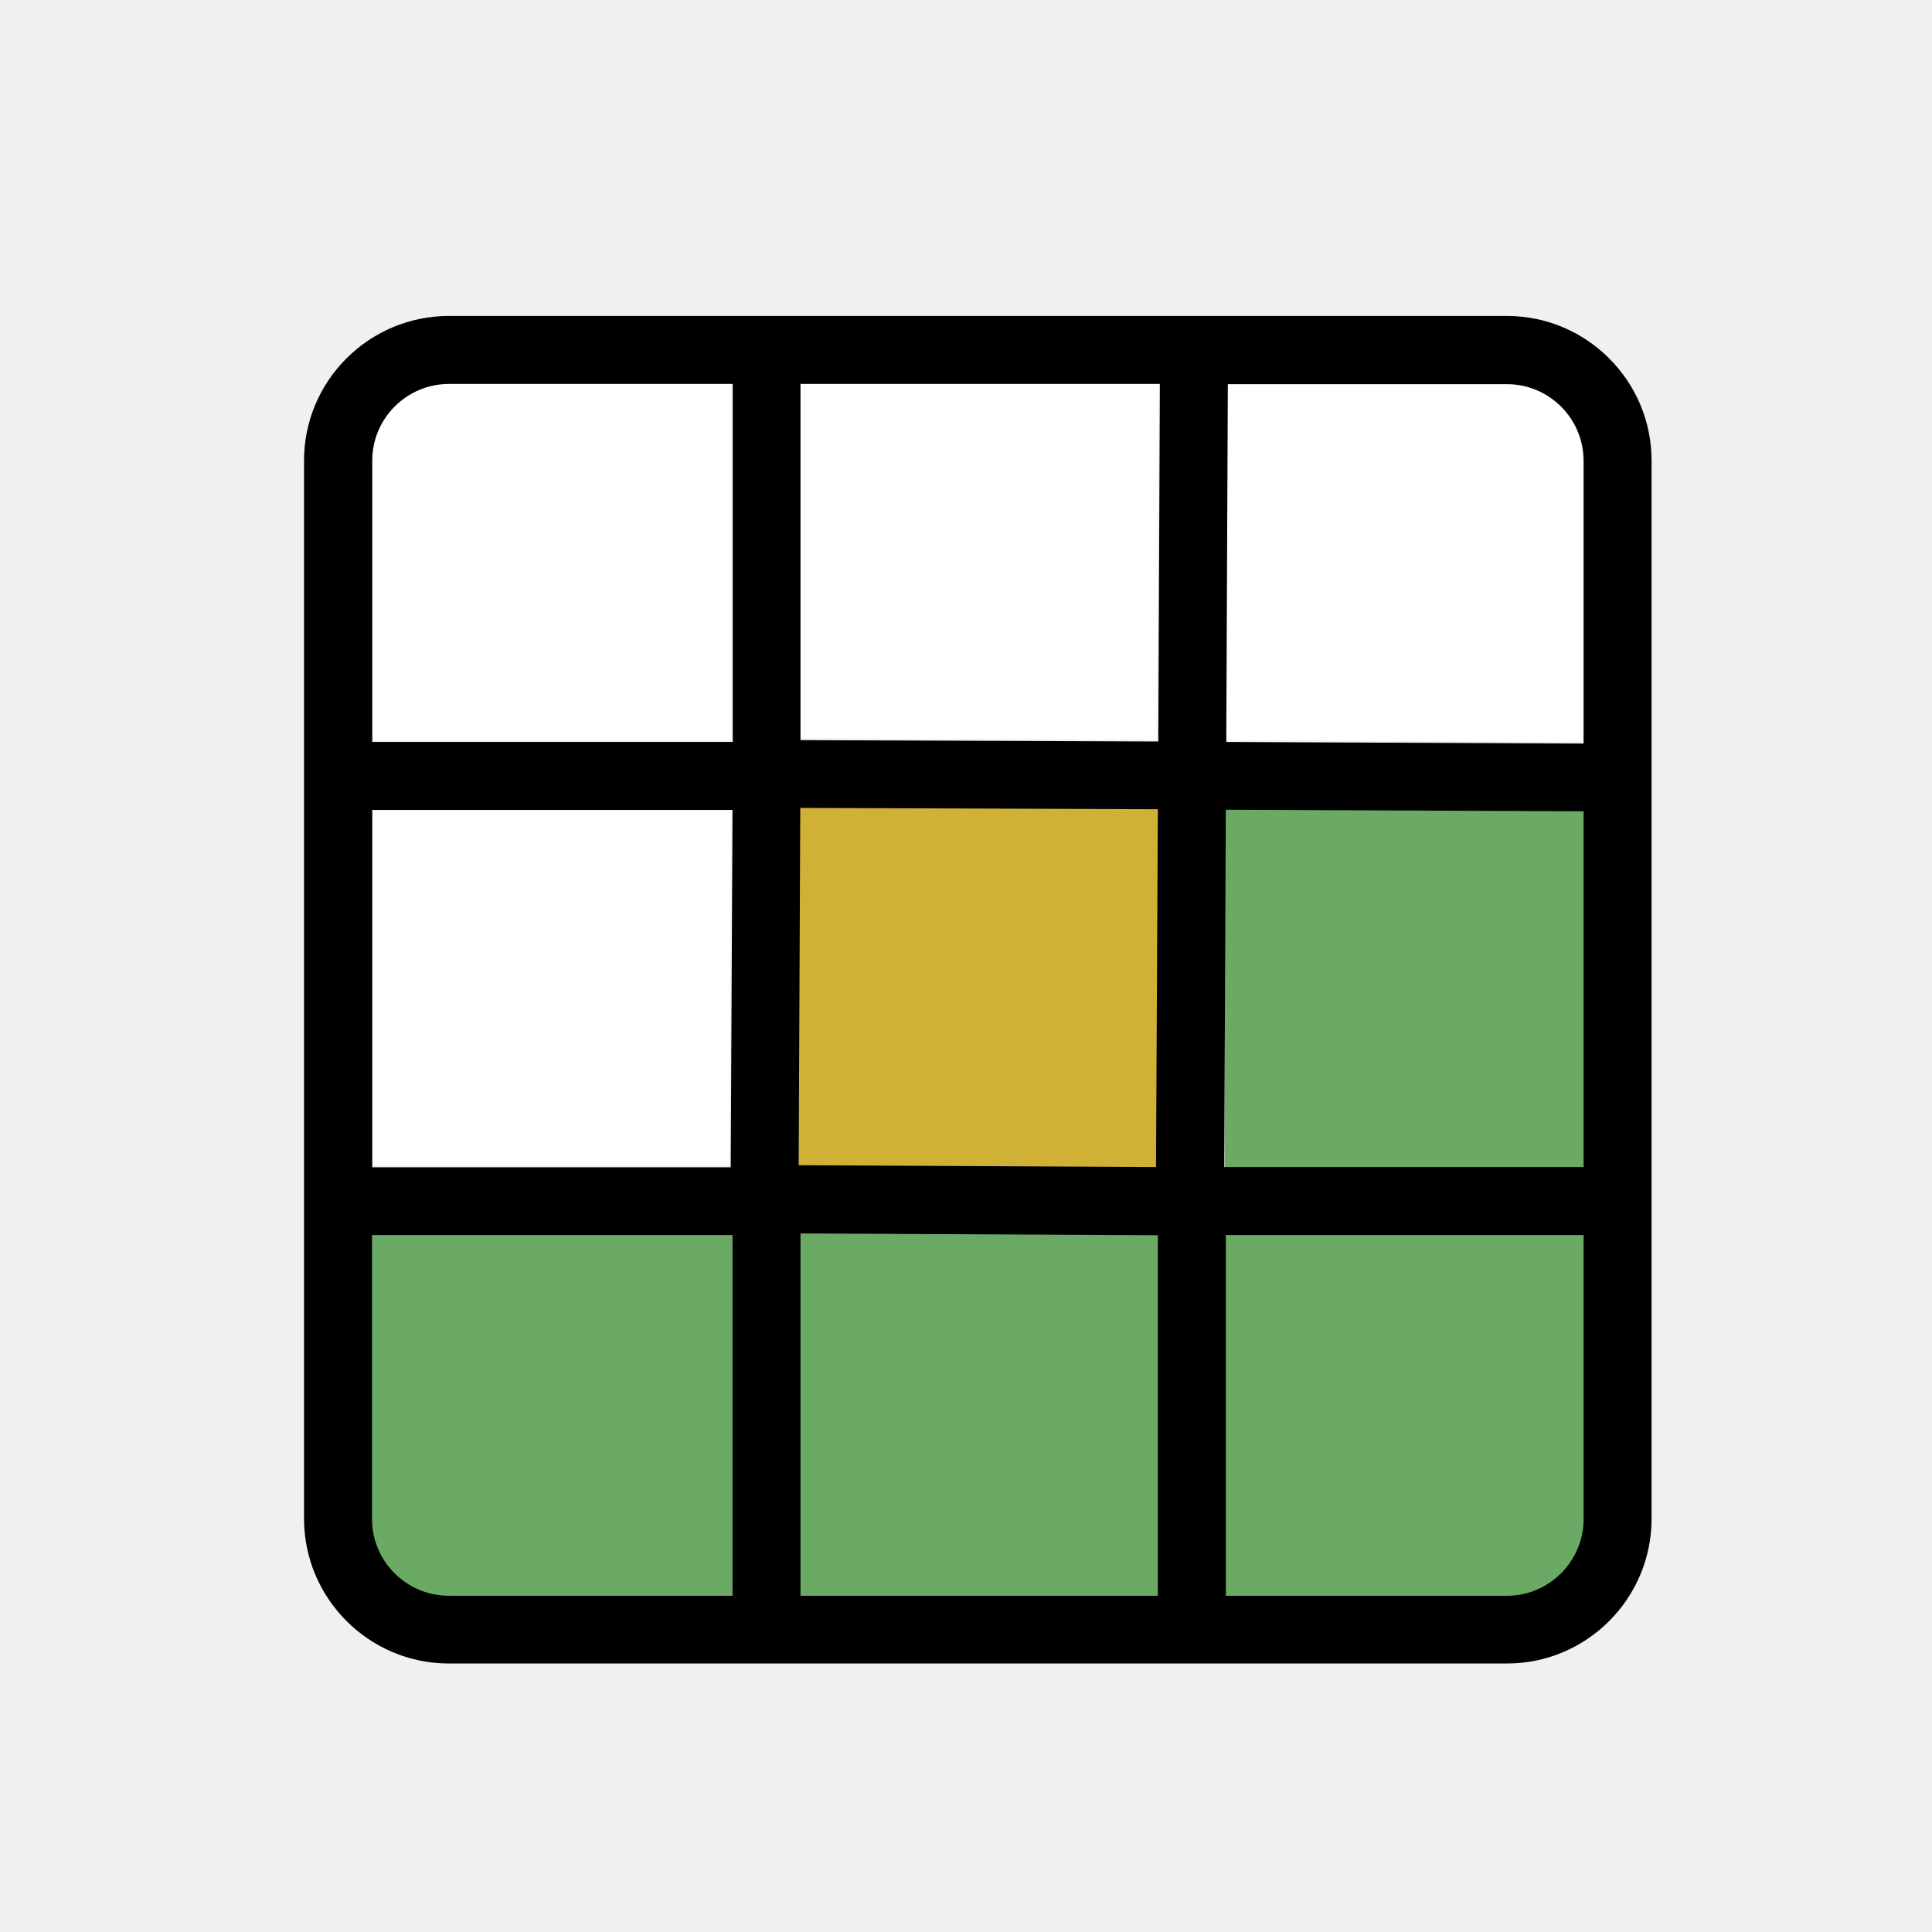
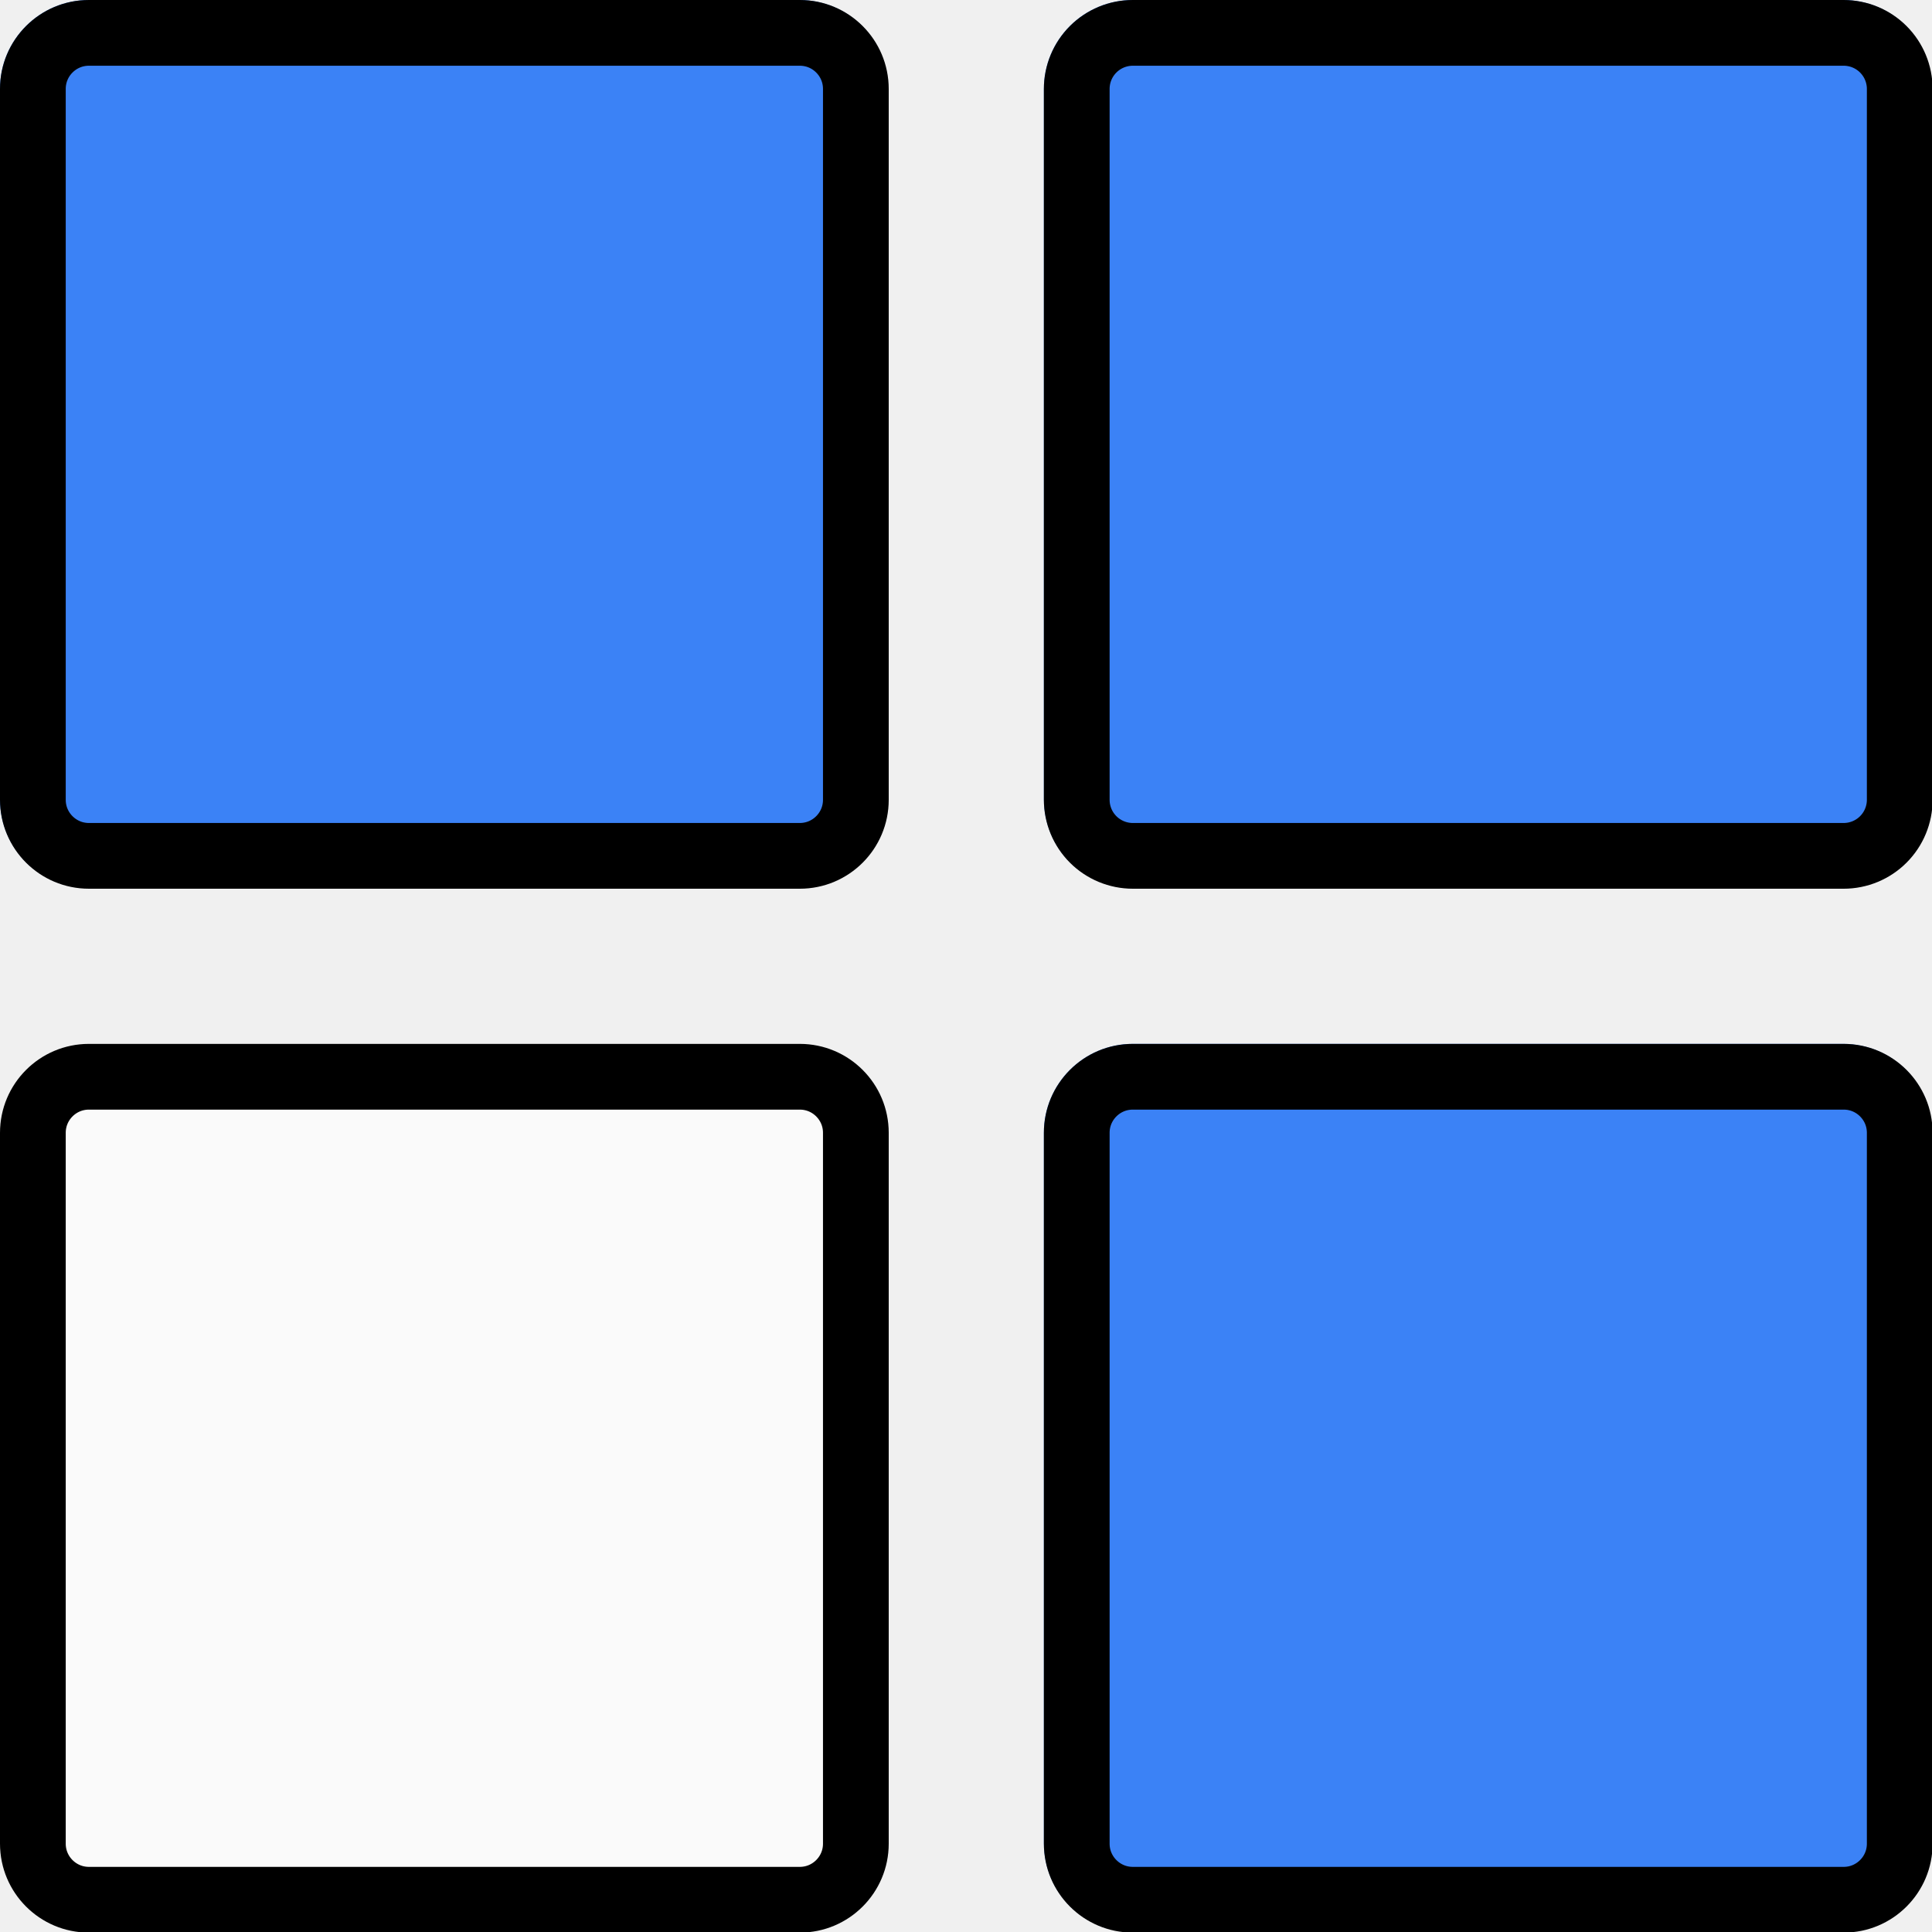
- <svg xmlns="http://www.w3.org/2000/svg" width="81" height="81" viewBox="-8.5 -11 81 81" fill="none">
-   <g clip-path="url(#clip0_521_159)">
-     <path d="M42.855 21.437H42.846V21.447H42.855V21.437Z" fill="#7FA768" />
-     <path d="M42.846 22.881V56.549H55.062C56.896 56.549 58.388 55.077 58.388 53.262V39.648V22.957L42.846 22.881Z" fill="#6AAA64" />
-     <path d="M57.846 8.242V20.098L42.864 20.031L42.931 5.031H54.635C56.402 5.031 57.846 6.475 57.846 8.242Z" fill="white" />
-     <path d="M40.85 40.105V56.53H24.577V40.029L40.85 40.105Z" fill="#6AAA64" />
-     <path d="M41.078 21.826L40.993 38.86L23.979 38.765L24.055 21.76L41.078 21.826Z" fill="#D1B036" />
-     <path d="M40.081 5.031L40.014 20.012L25.014 19.955V5.031H40.081Z" fill="white" />
-     <path d="M23.38 39.943V56.615H10.251C8.294 56.615 6.698 55.02 6.698 53.062V39.943H23.38Z" fill="#6AAA64" />
-     <path d="M22.154 22.881L22.078 37.862H7.05V22.881H22.154Z" fill="white" />
-     <path d="M22.164 5.031V20.031H7.05V8.242C7.05 6.475 8.494 5.031 10.27 5.031H22.164Z" fill="white" />
-     <path d="M54.682 2.247H10.318C6.974 2.247 4.247 4.964 4.247 8.308V52.673C4.247 56.017 6.974 58.743 10.318 58.743H54.682C58.026 58.743 60.743 56.017 60.743 52.673V8.308C60.743 4.974 58.026 2.247 54.682 2.247ZM42.893 21.513H42.903V21.523H42.893V21.513ZM7.107 22.957H22.212L22.136 37.938H7.107V22.957ZM22.212 55.903H10.318C8.541 55.903 7.097 54.459 7.097 52.682V40.779H22.212V55.903ZM22.212 20.107H7.107V8.308C7.107 6.541 8.551 5.097 10.327 5.097H22.221V20.107H22.212ZM40.043 55.903H25.061V40.712L40.043 40.788V55.903ZM39.967 37.929L24.985 37.853L25.052 22.872L40.043 22.928L39.967 37.929ZM40.062 20.088L25.061 20.031V5.097H40.129L40.062 20.088ZM57.894 52.682C57.894 54.459 56.45 55.903 54.682 55.903H42.893V40.779H57.894V52.682ZM57.894 37.929H42.827L42.893 22.948L57.894 23.014V37.929ZM57.894 20.174L42.912 20.107L42.978 5.107H54.682C56.45 5.107 57.894 6.551 57.894 8.318V20.174Z" fill="black" />
-   </g>
+ <svg xmlns="http://www.w3.org/2000/svg" width="500" zoomAndPan="magnify" viewBox="0 0 375 375" height="500" preserveAspectRatio="xMidYMid meet" version="1.0">
  <defs>
-     <clipPath id="clip0_521_159">
-       <rect width="57" height="57" fill="white" transform="translate(4.00003 2)" />
+     <clipPath id="151a51820f">
+       <path d="M 0 0 L 172 0 L 172 172 L 0 172 Z M 0 0 " clip-rule="nonzero" />
+     </clipPath>
+     <clipPath id="8287603e22">
+       <path d="M 17.25 0 L 155.133 0 C 164.66 0 172.383 7.723 172.383 17.25 L 172.383 155.133 C 172.383 164.66 164.66 172.383 155.133 172.383 L 17.25 172.383 C 7.723 172.383 0 164.66 0 155.133 L 0 17.25 C 0 7.723 7.723 0 17.25 0 " clip-rule="nonzero" />
+     </clipPath>
+     <clipPath id="004575b0e8">
+       <path d="M 0 0 L 172.5 0 L 172.5 172.5 L 0 172.5 Z M 0 0 " clip-rule="nonzero" />
+     </clipPath>
+     <clipPath id="dfb1960478">
+       <path d="M 17.262 0 L 155.238 0 C 164.773 0 172.5 7.727 172.5 17.262 L 172.5 155.238 C 172.5 164.773 164.773 172.5 155.238 172.5 L 17.262 172.5 C 7.727 172.5 0 164.773 0 155.238 L 0 17.262 C 0 7.727 7.727 0 17.262 0 " clip-rule="nonzero" />
+     </clipPath>
+     <clipPath id="76381c53ba">
+       <path d="M 202.617 0 L 375 0 L 375 172.383 L 202.617 172.383 Z M 202.617 0 " clip-rule="nonzero" />
+     </clipPath>
+     <clipPath id="9426ecebc9">
+       <path d="M 219.867 0 L 357.75 0 C 362.324 0 366.711 1.816 369.949 5.051 C 373.184 8.289 375 12.676 375 17.25 L 375 155.133 C 375 159.707 373.184 164.098 369.949 167.332 C 366.711 170.566 362.324 172.383 357.75 172.383 L 219.867 172.383 C 215.293 172.383 210.902 170.566 207.668 167.332 C 204.434 164.098 202.617 159.707 202.617 155.133 L 202.617 17.25 C 202.617 12.676 204.434 8.289 207.668 5.051 C 210.902 1.816 215.293 0 219.867 0 " clip-rule="nonzero" />
+     </clipPath>
+     <clipPath id="bfe83a0f73">
+       <path d="M 202.617 0 L 375 0 L 375 172.5 L 202.617 172.5 Z M 202.617 0 " clip-rule="nonzero" />
+     </clipPath>
+     <clipPath id="3f266b697c">
+       <path d="M 219.879 0 L 357.855 0 C 362.434 0 366.824 1.82 370.059 5.055 C 373.297 8.293 375.117 12.684 375.117 17.262 L 375.117 155.238 C 375.117 159.816 373.297 164.207 370.059 167.445 C 366.824 170.68 362.434 172.5 357.855 172.5 L 219.879 172.5 C 215.301 172.5 210.91 170.68 207.672 167.445 C 204.434 164.207 202.617 159.816 202.617 155.238 L 202.617 17.262 C 202.617 12.684 204.434 8.293 207.672 5.055 C 210.91 1.82 215.301 0 219.879 0 " clip-rule="nonzero" />
+     </clipPath>
+     <clipPath id="5036eb0f54">
+       <path d="M 0 202.617 L 172 202.617 L 172 375 L 0 375 Z M 0 202.617 " clip-rule="nonzero" />
+     </clipPath>
+     <clipPath id="3824e18660">
+       <path d="M 17.25 202.617 L 155.133 202.617 C 164.66 202.617 172.383 210.34 172.383 219.867 L 172.383 357.75 C 172.383 367.277 164.66 375 155.133 375 L 17.25 375 C 7.723 375 0 367.277 0 357.75 L 0 219.867 C 0 210.34 7.723 202.617 17.25 202.617 " clip-rule="nonzero" />
+     </clipPath>
+     <clipPath id="7405e80677">
+       <path d="M 0 202.617 L 172.5 202.617 L 172.5 375 L 0 375 Z M 0 202.617 " clip-rule="nonzero" />
+     </clipPath>
+     <clipPath id="76ef38ed28">
+       <path d="M 17.262 202.617 L 155.238 202.617 C 164.773 202.617 172.5 210.344 172.5 219.879 L 172.5 357.855 C 172.5 367.387 164.773 375.117 155.238 375.117 L 17.262 375.117 C 7.727 375.117 0 367.387 0 357.855 L 0 219.879 C 0 210.344 7.727 202.617 17.262 202.617 " clip-rule="nonzero" />
+     </clipPath>
+     <clipPath id="2d50648b95">
+       <path d="M 202.617 202.617 L 375 202.617 L 375 375 L 202.617 375 Z M 202.617 202.617 " clip-rule="nonzero" />
+     </clipPath>
+     <clipPath id="cdff294ef3">
+       <path d="M 219.867 202.617 L 357.75 202.617 C 367.277 202.617 375 210.34 375 219.867 L 375 357.75 C 375 367.277 367.277 375 357.75 375 L 219.867 375 C 210.34 375 202.617 367.277 202.617 357.75 L 202.617 219.867 C 202.617 210.34 210.34 202.617 219.867 202.617 " clip-rule="nonzero" />
+     </clipPath>
+     <clipPath id="1136ca62f7">
+       <path d="M 202.617 202.617 L 375 202.617 L 375 375 L 202.617 375 Z M 202.617 202.617 " clip-rule="nonzero" />
+     </clipPath>
+     <clipPath id="31a55fe09b">
+       <path d="M 219.879 202.617 L 357.855 202.617 C 367.387 202.617 375.117 210.344 375.117 219.879 L 375.117 357.855 C 375.117 367.387 367.387 375.117 357.855 375.117 L 219.879 375.117 C 210.344 375.117 202.617 367.387 202.617 357.855 L 202.617 219.879 C 202.617 210.344 210.344 202.617 219.879 202.617 " clip-rule="nonzero" />
    </clipPath>
  </defs>
+   <g clip-path="url(#151a51820f)">
+     <g clip-path="url(#8287603e22)">
+       <path fill="#3b82f6" d="M 0 0 L 171.711 0 L 171.711 171.711 L 0 171.711 Z M 0 0 " fill-opacity="1" fill-rule="nonzero" />
+     </g>
+   </g>
+   <g clip-path="url(#004575b0e8)">
+     <g clip-path="url(#dfb1960478)">
+       <path stroke-linecap="butt" transform="matrix(0.75051, 0, 0, 0.75051, 0.0000045, -0.000000000000010658)" fill="none" stroke-linejoin="miter" d="M 23 0 L 206.844 0 C 219.549 0 229.844 10.295 229.844 23 L 229.844 206.844 C 229.844 219.549 219.549 229.844 206.844 229.844 L 23 229.844 C 10.295 229.844 -0 219.549 -0 206.844 L -0 23 C -0 10.295 10.295 0 23 0 " stroke="#000000" stroke-width="34" stroke-opacity="1" stroke-miterlimit="4" />
+     </g>
+   </g>
+   <g clip-path="url(#76381c53ba)">
+     <g clip-path="url(#9426ecebc9)">
+       <path fill="#3b82f6" d="M 202.617 0 L 375 0 L 375 172.383 L 202.617 172.383 Z M 202.617 0 " fill-opacity="1" fill-rule="nonzero" />
+     </g>
+   </g>
+   <g clip-path="url(#bfe83a0f73)">
+     <g clip-path="url(#3f266b697c)">
+       <path stroke-linecap="butt" transform="matrix(0.75051, 0, 0, 0.75051, 202.6163, -0.000000000000053291)" fill="none" stroke-linejoin="miter" d="M 23.001 0 L 206.845 0 C 212.945 0 218.795 2.425 223.105 6.735 C 227.42 11.05 229.845 16.9 229.845 23 L 229.845 206.844 C 229.845 212.944 227.42 218.794 223.105 223.109 C 218.795 227.418 212.945 229.844 206.845 229.844 L 23.001 229.844 C 16.901 229.844 11.051 227.418 6.736 223.109 C 2.421 218.794 0.001 212.944 0.001 206.844 L 0.001 23 C 0.001 16.9 2.421 11.05 6.736 6.735 C 11.051 2.425 16.901 0 23.001 0 " stroke="#000000" stroke-width="34" stroke-opacity="1" stroke-miterlimit="4" />
+     </g>
+   </g>
+   <g clip-path="url(#5036eb0f54)">
+     <g clip-path="url(#3824e18660)">
+       <path fill="#fafafa" d="M 0 202.617 L 171.711 202.617 L 171.711 374.328 L 0 374.328 Z M 0 202.617 " fill-opacity="1" fill-rule="nonzero" />
+     </g>
+   </g>
+   <g clip-path="url(#7405e80677)">
+     <g clip-path="url(#76ef38ed28)">
+       <path stroke-linecap="butt" transform="matrix(0.75051, 0, 0, 0.75051, 0.0000045, 202.6163)" fill="none" stroke-linejoin="miter" d="M 23 0.001 L 206.844 0.001 C 219.549 0.001 229.844 10.296 229.844 23.001 L 229.844 206.845 C 229.844 219.545 219.549 229.845 206.844 229.845 L 23 229.845 C 10.295 229.845 -0 219.545 -0 206.845 L -0 23.001 C -0 10.296 10.295 0.001 23 0.001 " stroke="#000000" stroke-width="34" stroke-opacity="1" stroke-miterlimit="4" />
+     </g>
+   </g>
+   <g clip-path="url(#2d50648b95)">
+     <g clip-path="url(#cdff294ef3)">
+       <path fill="#3b82f6" d="M 202.617 202.617 L 374.328 202.617 L 374.328 374.328 L 202.617 374.328 Z M 202.617 202.617 " fill-opacity="1" fill-rule="nonzero" />
+     </g>
+   </g>
+   <g clip-path="url(#1136ca62f7)">
+     <g clip-path="url(#31a55fe09b)">
+       <path stroke-linecap="butt" transform="matrix(0.75051, 0, 0, 0.75051, 202.6163, 202.6163)" fill="none" stroke-linejoin="miter" d="M 23.001 0.001 L 206.845 0.001 C 219.545 0.001 229.845 10.296 229.845 23.001 L 229.845 206.845 C 229.845 219.545 219.545 229.845 206.845 229.845 L 23.001 229.845 C 10.296 229.845 0.001 219.545 0.001 206.845 L 0.001 23.001 C 0.001 10.296 10.296 0.001 23.001 0.001 " stroke="#000000" stroke-width="34" stroke-opacity="1" stroke-miterlimit="4" />
+     </g>
+   </g>
</svg>
